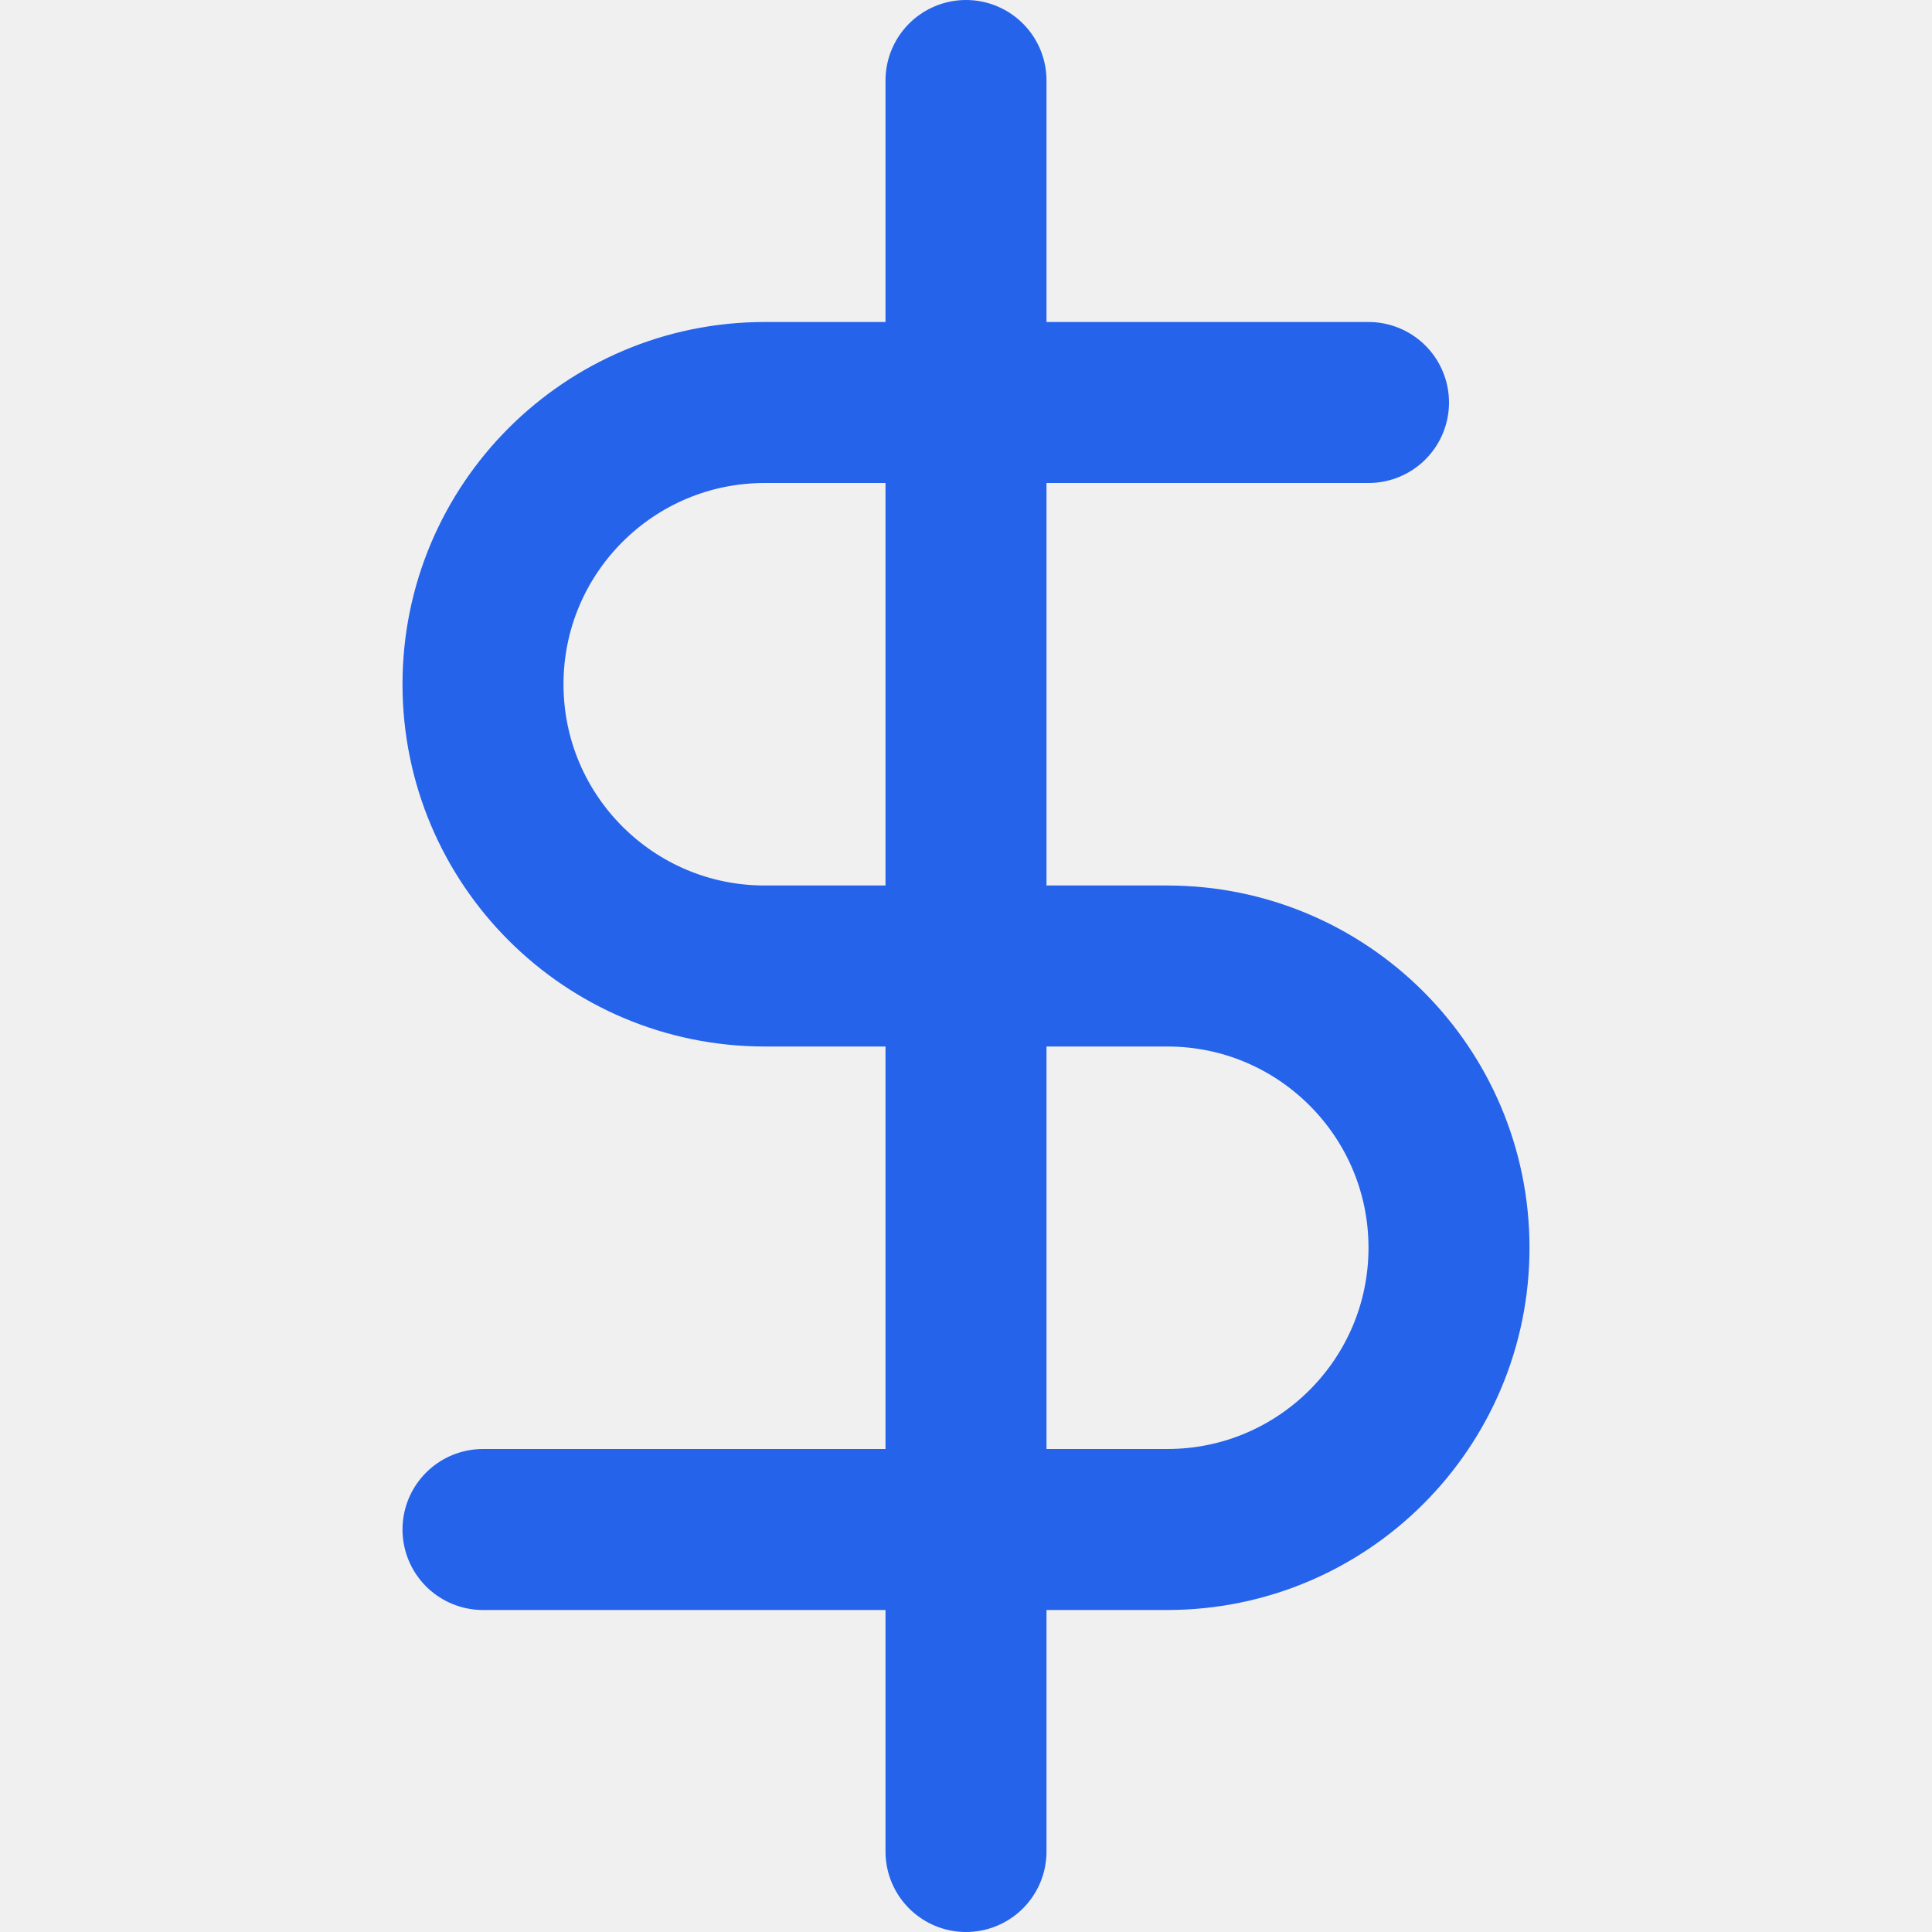
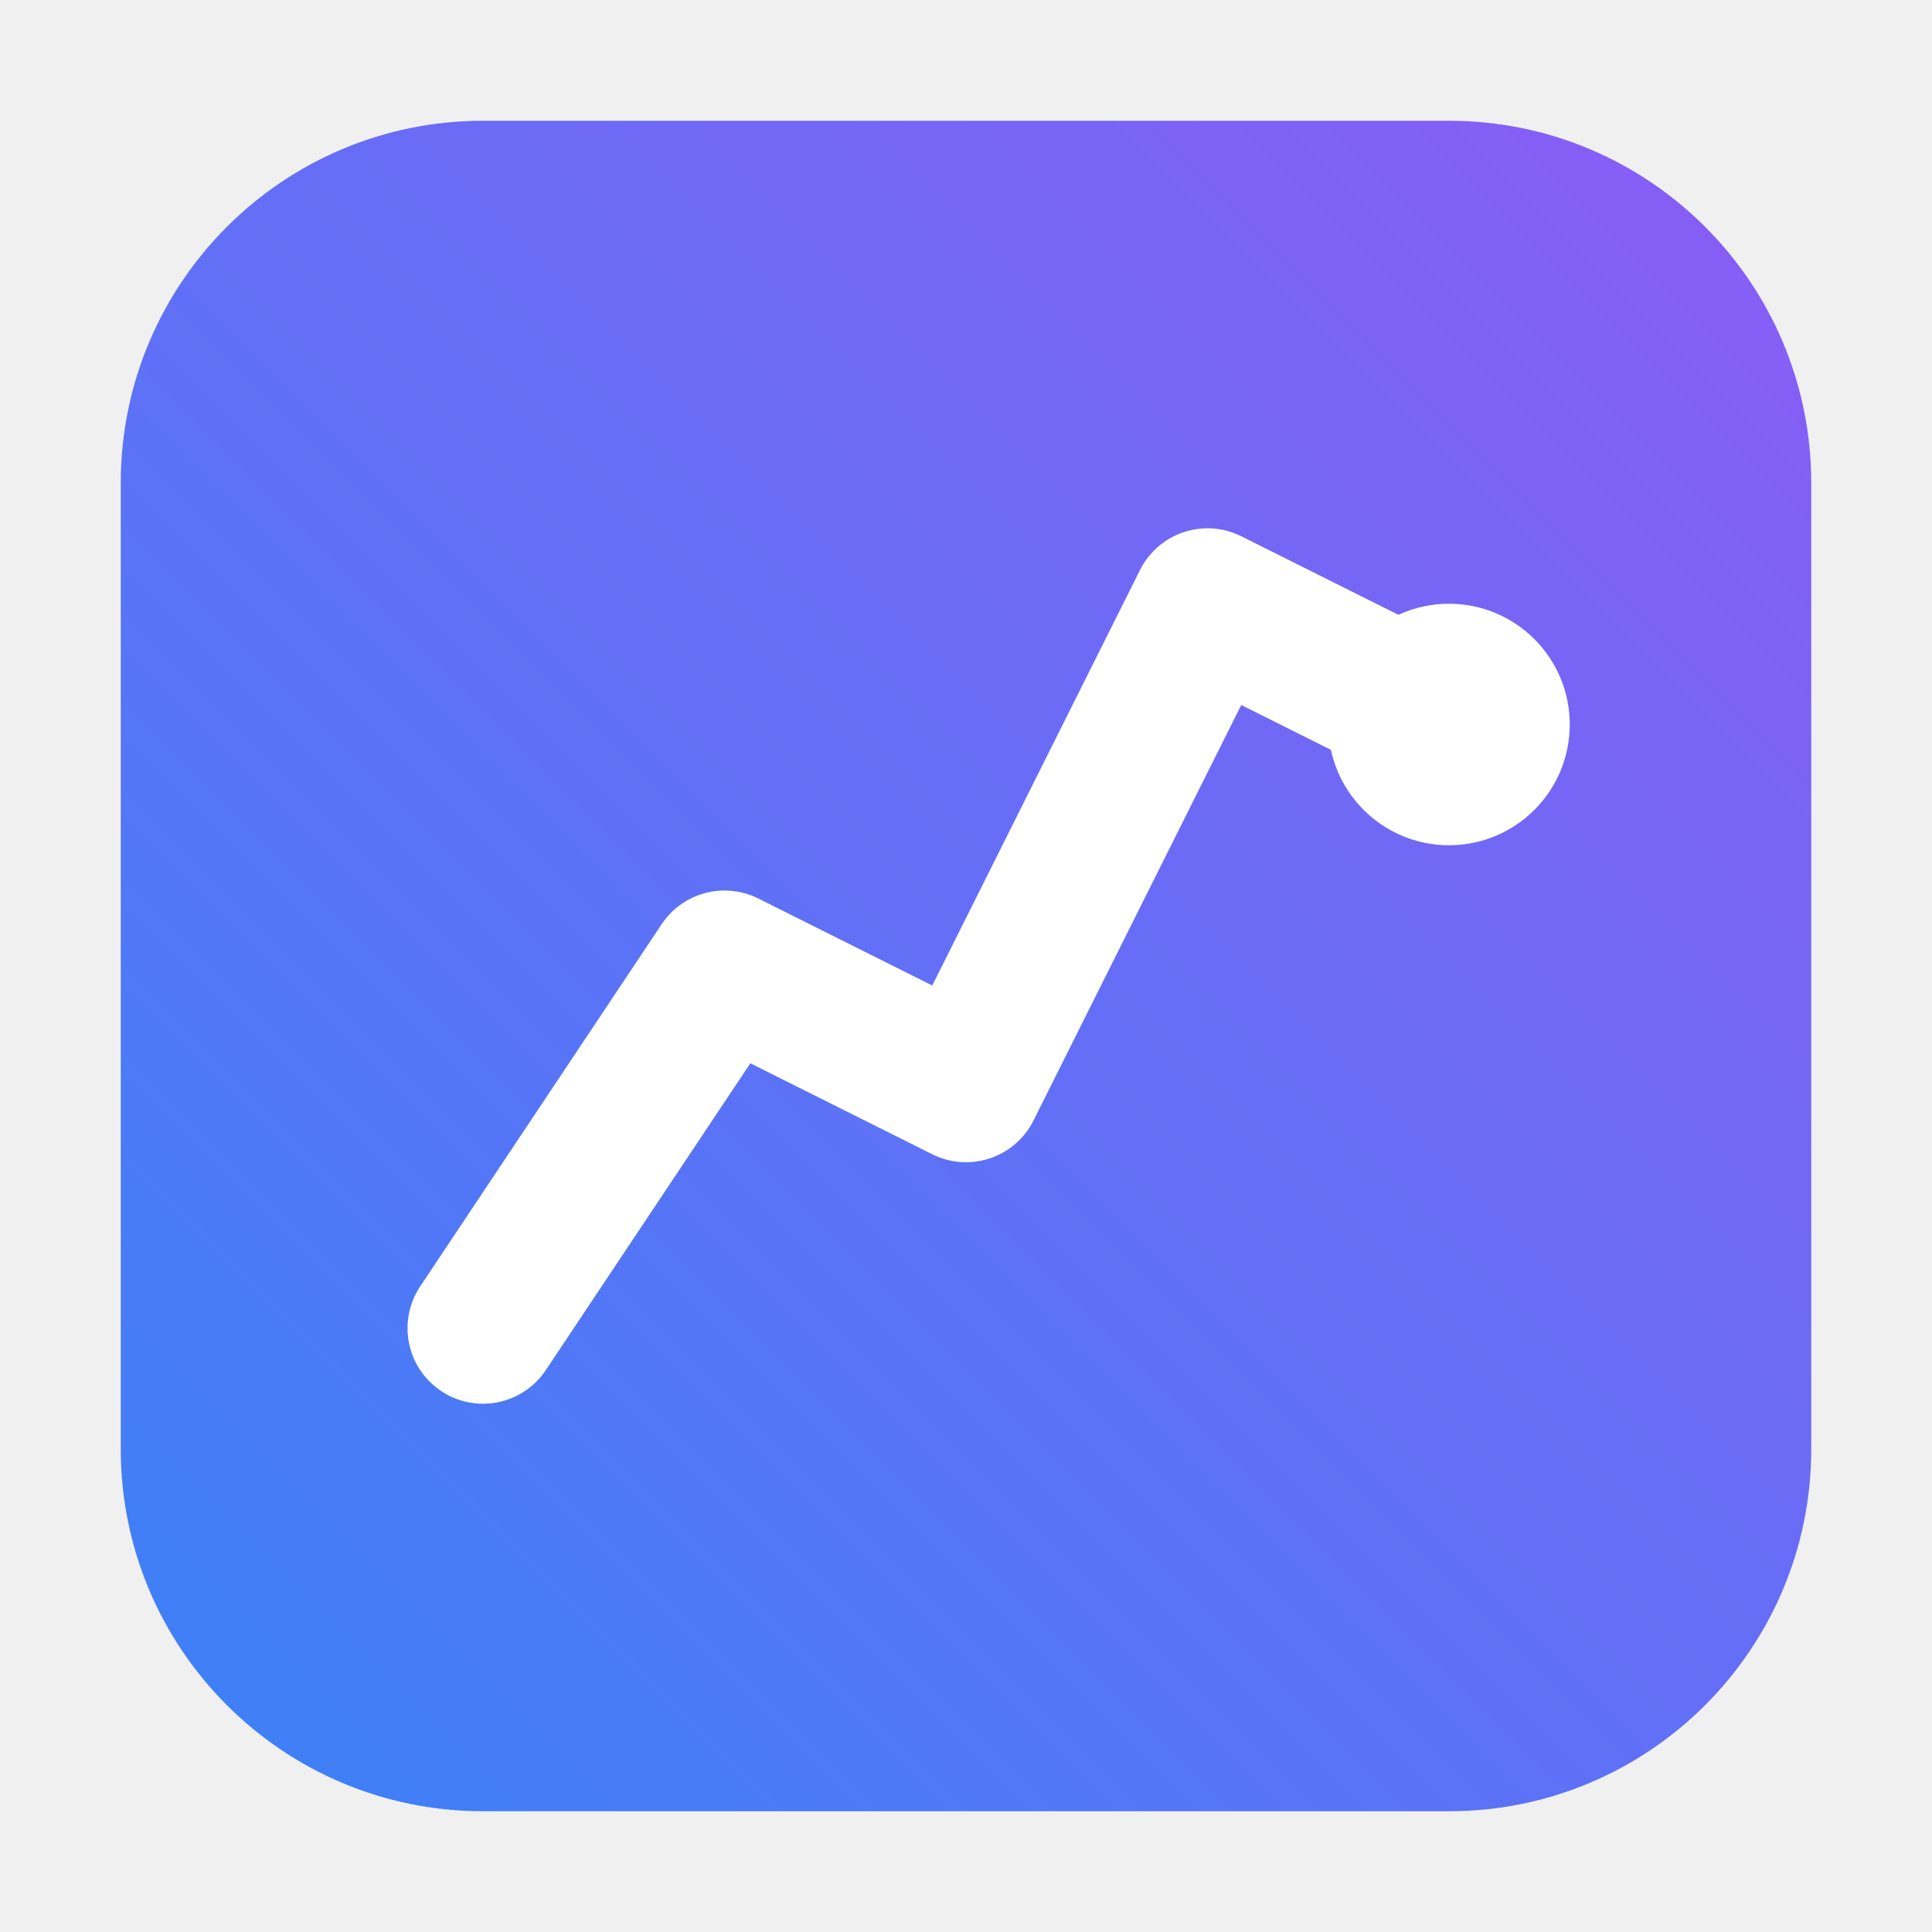
- <svg xmlns="http://www.w3.org/2000/svg" viewBox="0 0 24 24" fill="none" stroke="#2563eb" stroke-width="2" stroke-linecap="round" stroke-linejoin="round">
-   <line x1="12" y1="1" x2="12" y2="23" />
-   <path d="M17 5H9.5a3.5 3.5 0 0 0 0 7h5a3.5 3.5 0 0 1 0 7H6" />
+ <svg xmlns="http://www.w3.org/2000/svg" viewBox="0 0 32 32">
+   <defs>
+     <linearGradient id="grad" x1="0%" y1="100%" x2="100%" y2="0%">
+       <stop offset="0%" style="stop-color:#3b82f6;stop-opacity:1" />
+       <stop offset="100%" style="stop-color:#8b5cf6;stop-opacity:1" />
+     </linearGradient>
+   </defs>
+   <rect x="2" y="2" width="28" height="28" rx="6" fill="url(#grad)" />
+   <path d="M8 22 L12 16 L16 18 L20 10 L24 12" stroke="white" stroke-width="2.5" stroke-linecap="round" stroke-linejoin="round" fill="none" />
+   <circle cx="24" cy="12" r="2" fill="white" />
</svg>
